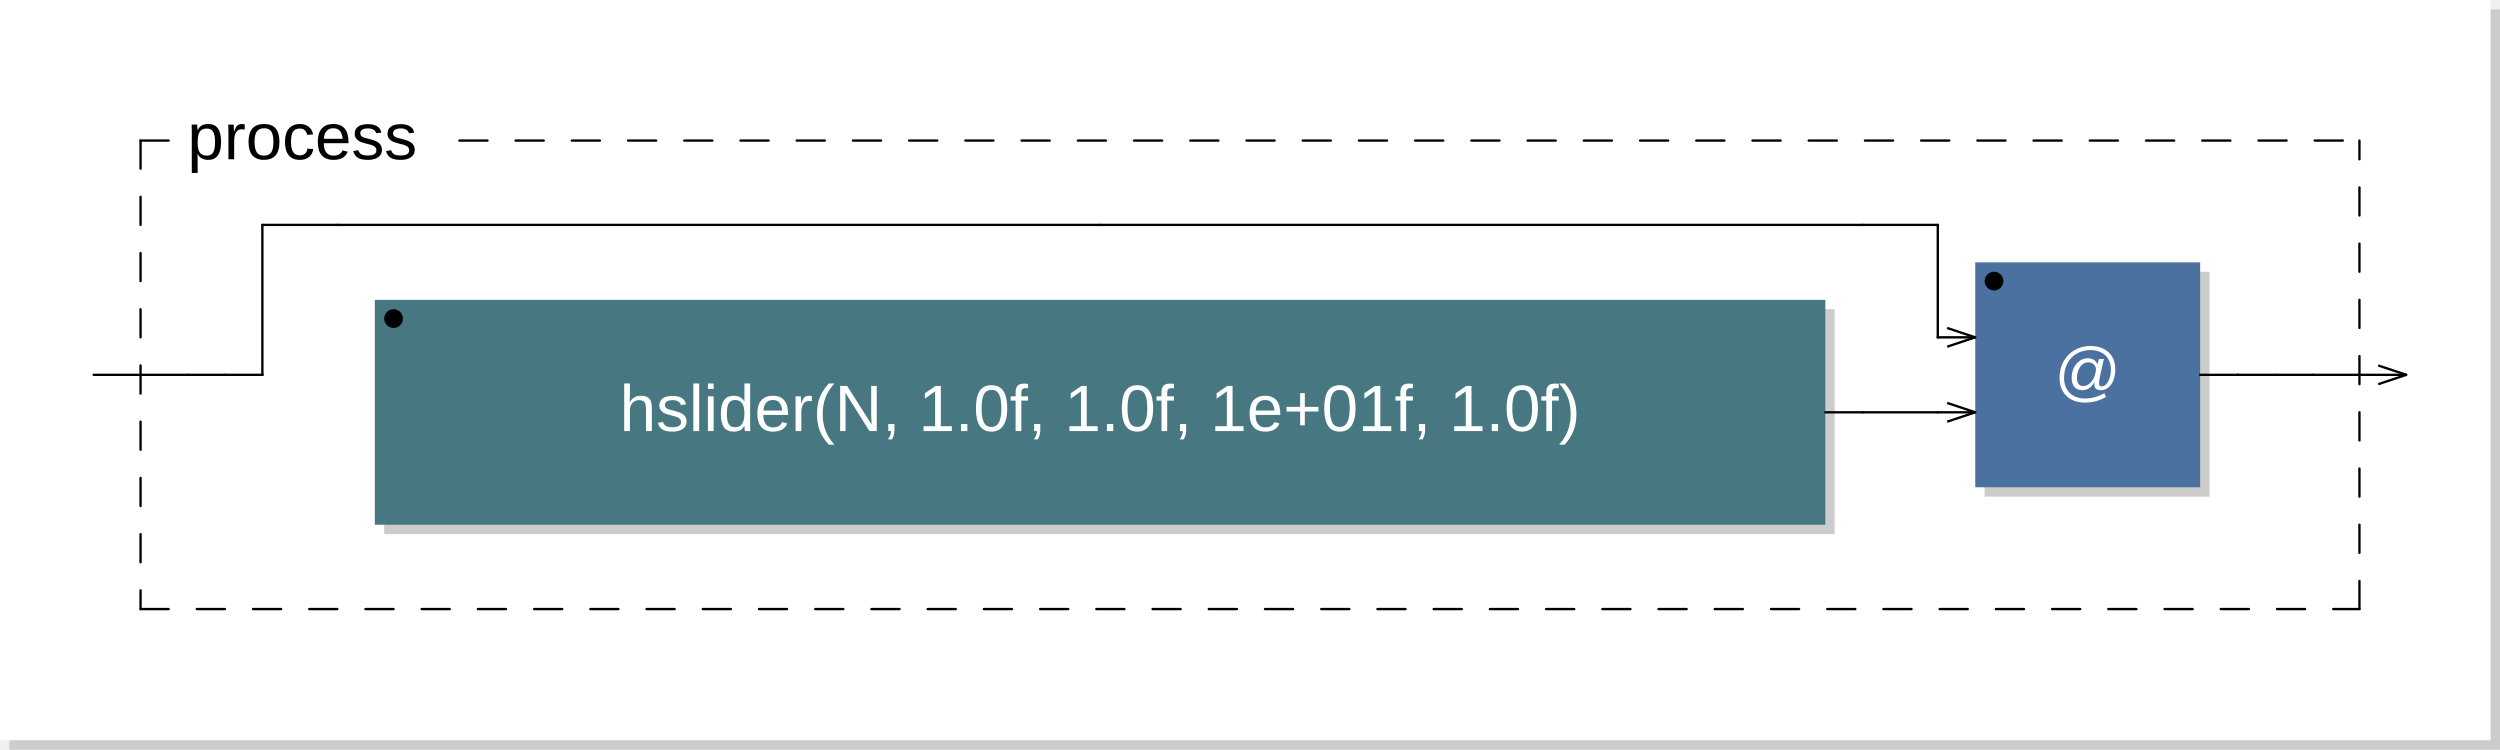
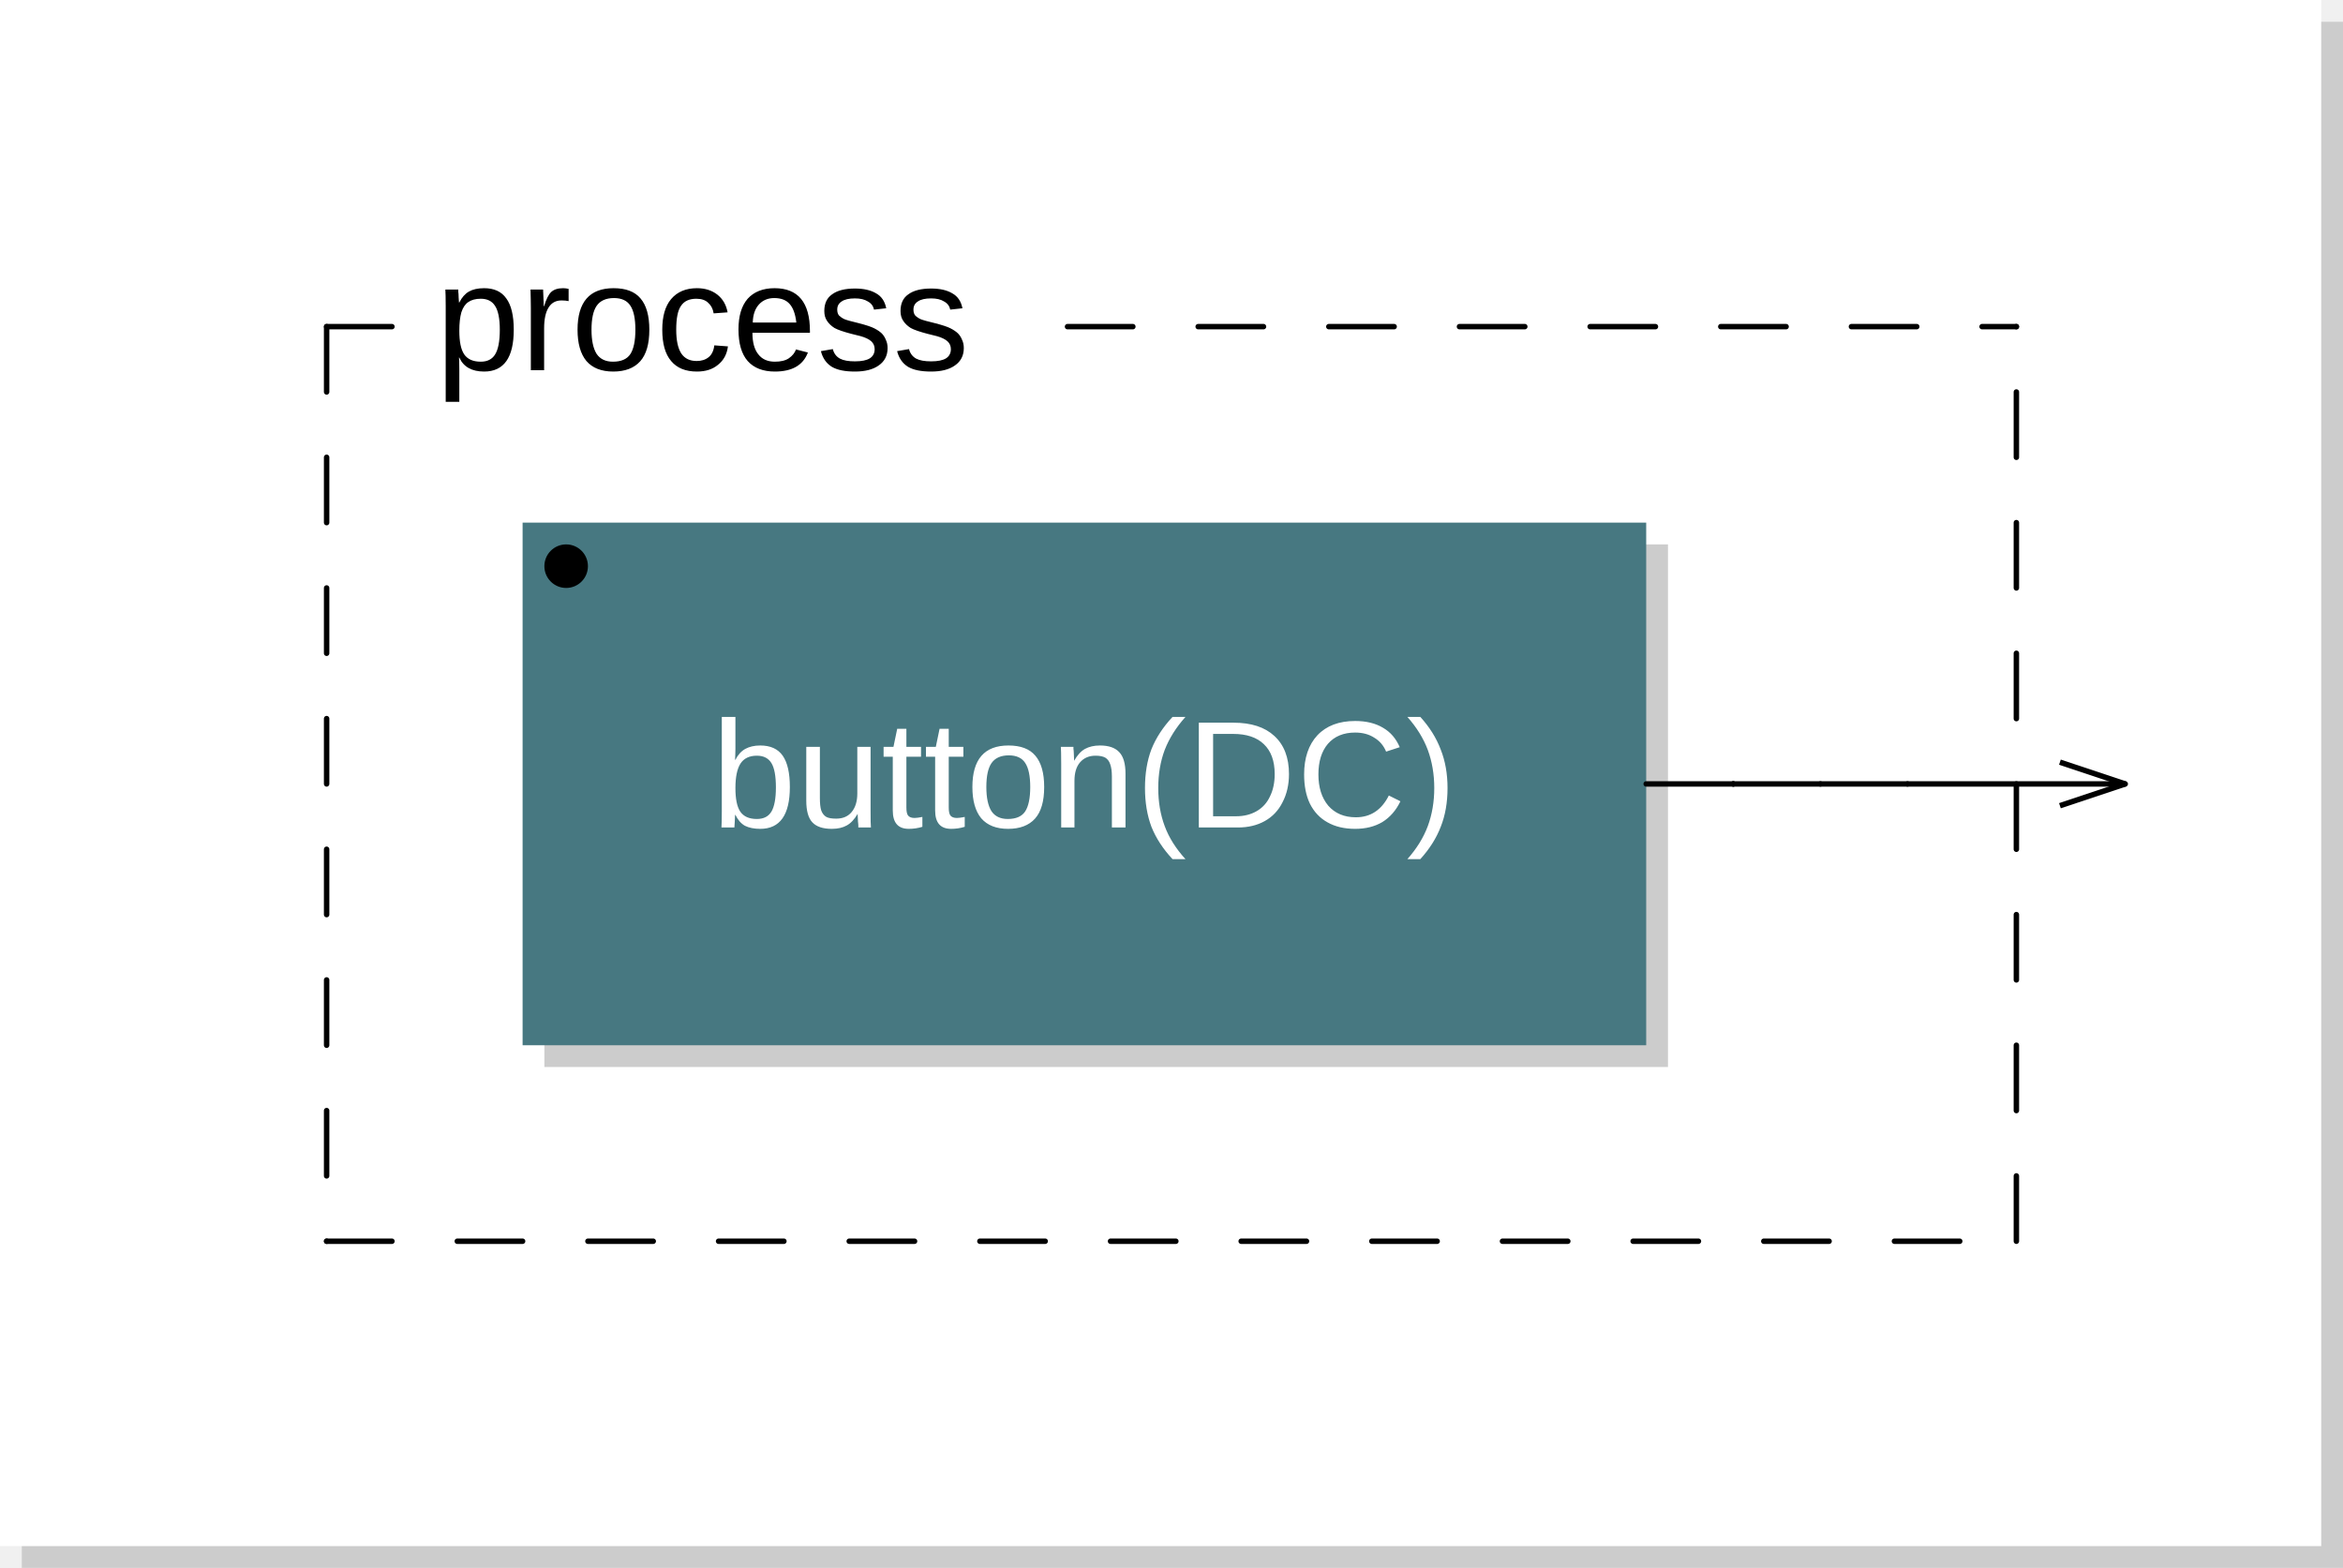
- <svg xmlns="http://www.w3.org/2000/svg" viewBox="0 0 266.8 80" width="133.4mm" height="40mm" version="1.1">
-   <rect x="1" y="1" width="265.8" height="79" rx="0" ry="0" style="stroke:none;fill:#cccccc;" />
-   <rect x="0" y="0" width="265.8" height="79" rx="0" ry="0" style="stroke:none;fill:#ffffff;" />
+ <svg xmlns="http://www.w3.org/2000/svg" viewBox="0 0 107.6 72" width="53.8mm" height="36mm" version="1.1">
+   <rect x="1" y="1" width="106.6" height="71" rx="0" ry="0" style="stroke:none;fill:#cccccc;" />
+   <rect x="0" y="0" width="106.6" height="71" rx="0" ry="0" style="stroke:none;fill:#ffffff;" />
  <text x="10" y="7" font-family="Arial" font-size="7" />
-   <rect x="41" y="33" width="154.8" height="24" rx="0" ry="0" style="stroke:none;fill:#cccccc;" />
-   <rect x="40" y="32" width="154.8" height="24" rx="0" ry="0" style="stroke:none;fill:#477881;" />
-   <text x="117.4" y="46" font-family="Arial" font-size="7" text-anchor="middle" fill="#FFFFFF">hslider(N, 1.0f, 1.0f, 1e+01f, 1.0f)</text>
-   <circle cx="42" cy="34" r="1" />
-   <rect x="211.8" y="29" width="24" height="24" rx="0" ry="0" style="stroke:none;fill:#cccccc;" />
-   <rect x="210.8" y="28" width="24" height="24" rx="0" ry="0" style="stroke:none;fill:#4B71A1;" />
-   <text x="222.8" y="42" font-family="Arial" font-size="7" text-anchor="middle" fill="#FFFFFF">@</text>
-   <circle cx="212.8" cy="30" r="1" />
-   <line x1="207.8" y1="35" x2="210.8" y2="36" transform="rotate(0,210.8,36)" style="stroke: black; stroke-width:0.25;" />
-   <line x1="207.8" y1="37" x2="210.8" y2="36" transform="rotate(0,210.8,36)" style="stroke: black; stroke-width:0.25;" />
-   <line x1="207.8" y1="43" x2="210.8" y2="44" transform="rotate(0,210.8,44)" style="stroke: black; stroke-width:0.25;" />
-   <line x1="207.8" y1="45" x2="210.8" y2="44" transform="rotate(0,210.8,44)" style="stroke: black; stroke-width:0.25;" />
-   <line x1="15" y1="15" x2="15" y2="65" style="stroke: black; stroke-linecap:round; stroke-width:0.25; stroke-dasharray:3,3;" />
-   <line x1="15" y1="65" x2="251.8" y2="65" style="stroke: black; stroke-linecap:round; stroke-width:0.25; stroke-dasharray:3,3;" />
-   <line x1="251.8" y1="65" x2="251.8" y2="15" style="stroke: black; stroke-linecap:round; stroke-width:0.25; stroke-dasharray:3,3;" />
+   <rect x="25" y="25" width="51.6" height="24" rx="0" ry="0" style="stroke:none;fill:#cccccc;" />
+   <rect x="24" y="24" width="51.6" height="24" rx="0" ry="0" style="stroke:none;fill:#477881;" />
+   <text x="49.8" y="38" font-family="Arial" font-size="7" text-anchor="middle" fill="#FFFFFF">button(DC)</text>
+   <circle cx="26" cy="26" r="1" />
+   <line x1="15" y1="15" x2="15" y2="57" style="stroke: black; stroke-linecap:round; stroke-width:0.25; stroke-dasharray:3,3;" />
+   <line x1="15" y1="57" x2="92.6" y2="57" style="stroke: black; stroke-linecap:round; stroke-width:0.25; stroke-dasharray:3,3;" />
+   <line x1="92.6" y1="57" x2="92.6" y2="15" style="stroke: black; stroke-linecap:round; stroke-width:0.25; stroke-dasharray:3,3;" />
  <line x1="15" y1="15" x2="20" y2="15" style="stroke: black; stroke-linecap:round; stroke-width:0.25; stroke-dasharray:3,3;" />
-   <line x1="49.025" y1="15" x2="251.8" y2="15" style="stroke: black; stroke-linecap:round; stroke-width:0.25; stroke-dasharray:3,3;" />
+   <line x1="49.025" y1="15" x2="92.6" y2="15" style="stroke: black; stroke-linecap:round; stroke-width:0.25; stroke-dasharray:3,3;" />
  <text x="20" y="17" font-family="Arial" font-size="7">process</text>
-   <line x1="253.8" y1="39" x2="256.8" y2="40" transform="rotate(0,256.8,40)" style="stroke: black; stroke-width:0.25;" />
-   <line x1="253.8" y1="41" x2="256.8" y2="40" transform="rotate(0,256.8,40)" style="stroke: black; stroke-width:0.25;" />
-   <line x1="10" y1="40" x2="20" y2="40" style="stroke:black; stroke-linecap:round; stroke-width:0.25;" />
-   <line x1="20" y1="40" x2="24" y2="40" style="stroke:black; stroke-linecap:round; stroke-width:0.25;" />
-   <line x1="24" y1="40" x2="28" y2="40" style="stroke:black; stroke-linecap:round; stroke-width:0.25;" />
-   <line x1="28" y1="24" x2="36" y2="24" style="stroke:black; stroke-linecap:round; stroke-width:0.25;" />
-   <line x1="28" y1="40" x2="28" y2="24" style="stroke:black; stroke-linecap:round; stroke-width:0.25;" />
-   <line x1="28" y1="40" x2="28" y2="40" style="stroke:black; stroke-linecap:round; stroke-width:0.25;" />
-   <line x1="36" y1="24" x2="117.4" y2="24" style="stroke:black; stroke-linecap:round; stroke-width:0.25;" />
-   <line x1="117.4" y1="24" x2="198.8" y2="24" style="stroke:black; stroke-linecap:round; stroke-width:0.25;" />
-   <line x1="194.8" y1="44" x2="198.8" y2="44" style="stroke:black; stroke-linecap:round; stroke-width:0.25;" />
-   <line x1="198.8" y1="24" x2="206.8" y2="24" style="stroke:black; stroke-linecap:round; stroke-width:0.25;" />
-   <line x1="198.8" y1="44" x2="206.8" y2="44" style="stroke:black; stroke-linecap:round; stroke-width:0.25;" />
-   <line x1="206.8" y1="24" x2="206.8" y2="36" style="stroke:black; stroke-linecap:round; stroke-width:0.25;" />
-   <line x1="206.8" y1="36" x2="206.8" y2="36" style="stroke:black; stroke-linecap:round; stroke-width:0.25;" />
-   <line x1="206.8" y1="36" x2="210.8" y2="36" style="stroke:black; stroke-linecap:round; stroke-width:0.25;" />
-   <line x1="206.8" y1="44" x2="210.8" y2="44" style="stroke:black; stroke-linecap:round; stroke-width:0.25;" />
-   <line x1="234.8" y1="40" x2="238.8" y2="40" style="stroke:black; stroke-linecap:round; stroke-width:0.25;" />
-   <line x1="238.8" y1="40" x2="238.8" y2="40" style="stroke:black; stroke-linecap:round; stroke-width:0.25;" />
-   <line x1="238.8" y1="40" x2="242.8" y2="40" style="stroke:black; stroke-linecap:round; stroke-width:0.25;" />
-   <line x1="242.8" y1="40" x2="246.8" y2="40" style="stroke:black; stroke-linecap:round; stroke-width:0.25;" />
-   <line x1="246.8" y1="40" x2="256.8" y2="40" style="stroke:black; stroke-linecap:round; stroke-width:0.25;" />
+   <line x1="94.6" y1="35" x2="97.6" y2="36" transform="rotate(0,97.6,36)" style="stroke: black; stroke-width:0.25;" />
+   <line x1="94.6" y1="37" x2="97.6" y2="36" transform="rotate(0,97.6,36)" style="stroke: black; stroke-width:0.25;" />
+   <line x1="75.6" y1="36" x2="79.6" y2="36" style="stroke:black; stroke-linecap:round; stroke-width:0.25;" />
+   <line x1="79.6" y1="36" x2="79.6" y2="36" style="stroke:black; stroke-linecap:round; stroke-width:0.25;" />
+   <line x1="79.6" y1="36" x2="83.6" y2="36" style="stroke:black; stroke-linecap:round; stroke-width:0.25;" />
+   <line x1="83.6" y1="36" x2="87.6" y2="36" style="stroke:black; stroke-linecap:round; stroke-width:0.25;" />
+   <line x1="87.6" y1="36" x2="97.6" y2="36" style="stroke:black; stroke-linecap:round; stroke-width:0.25;" />
</svg>
